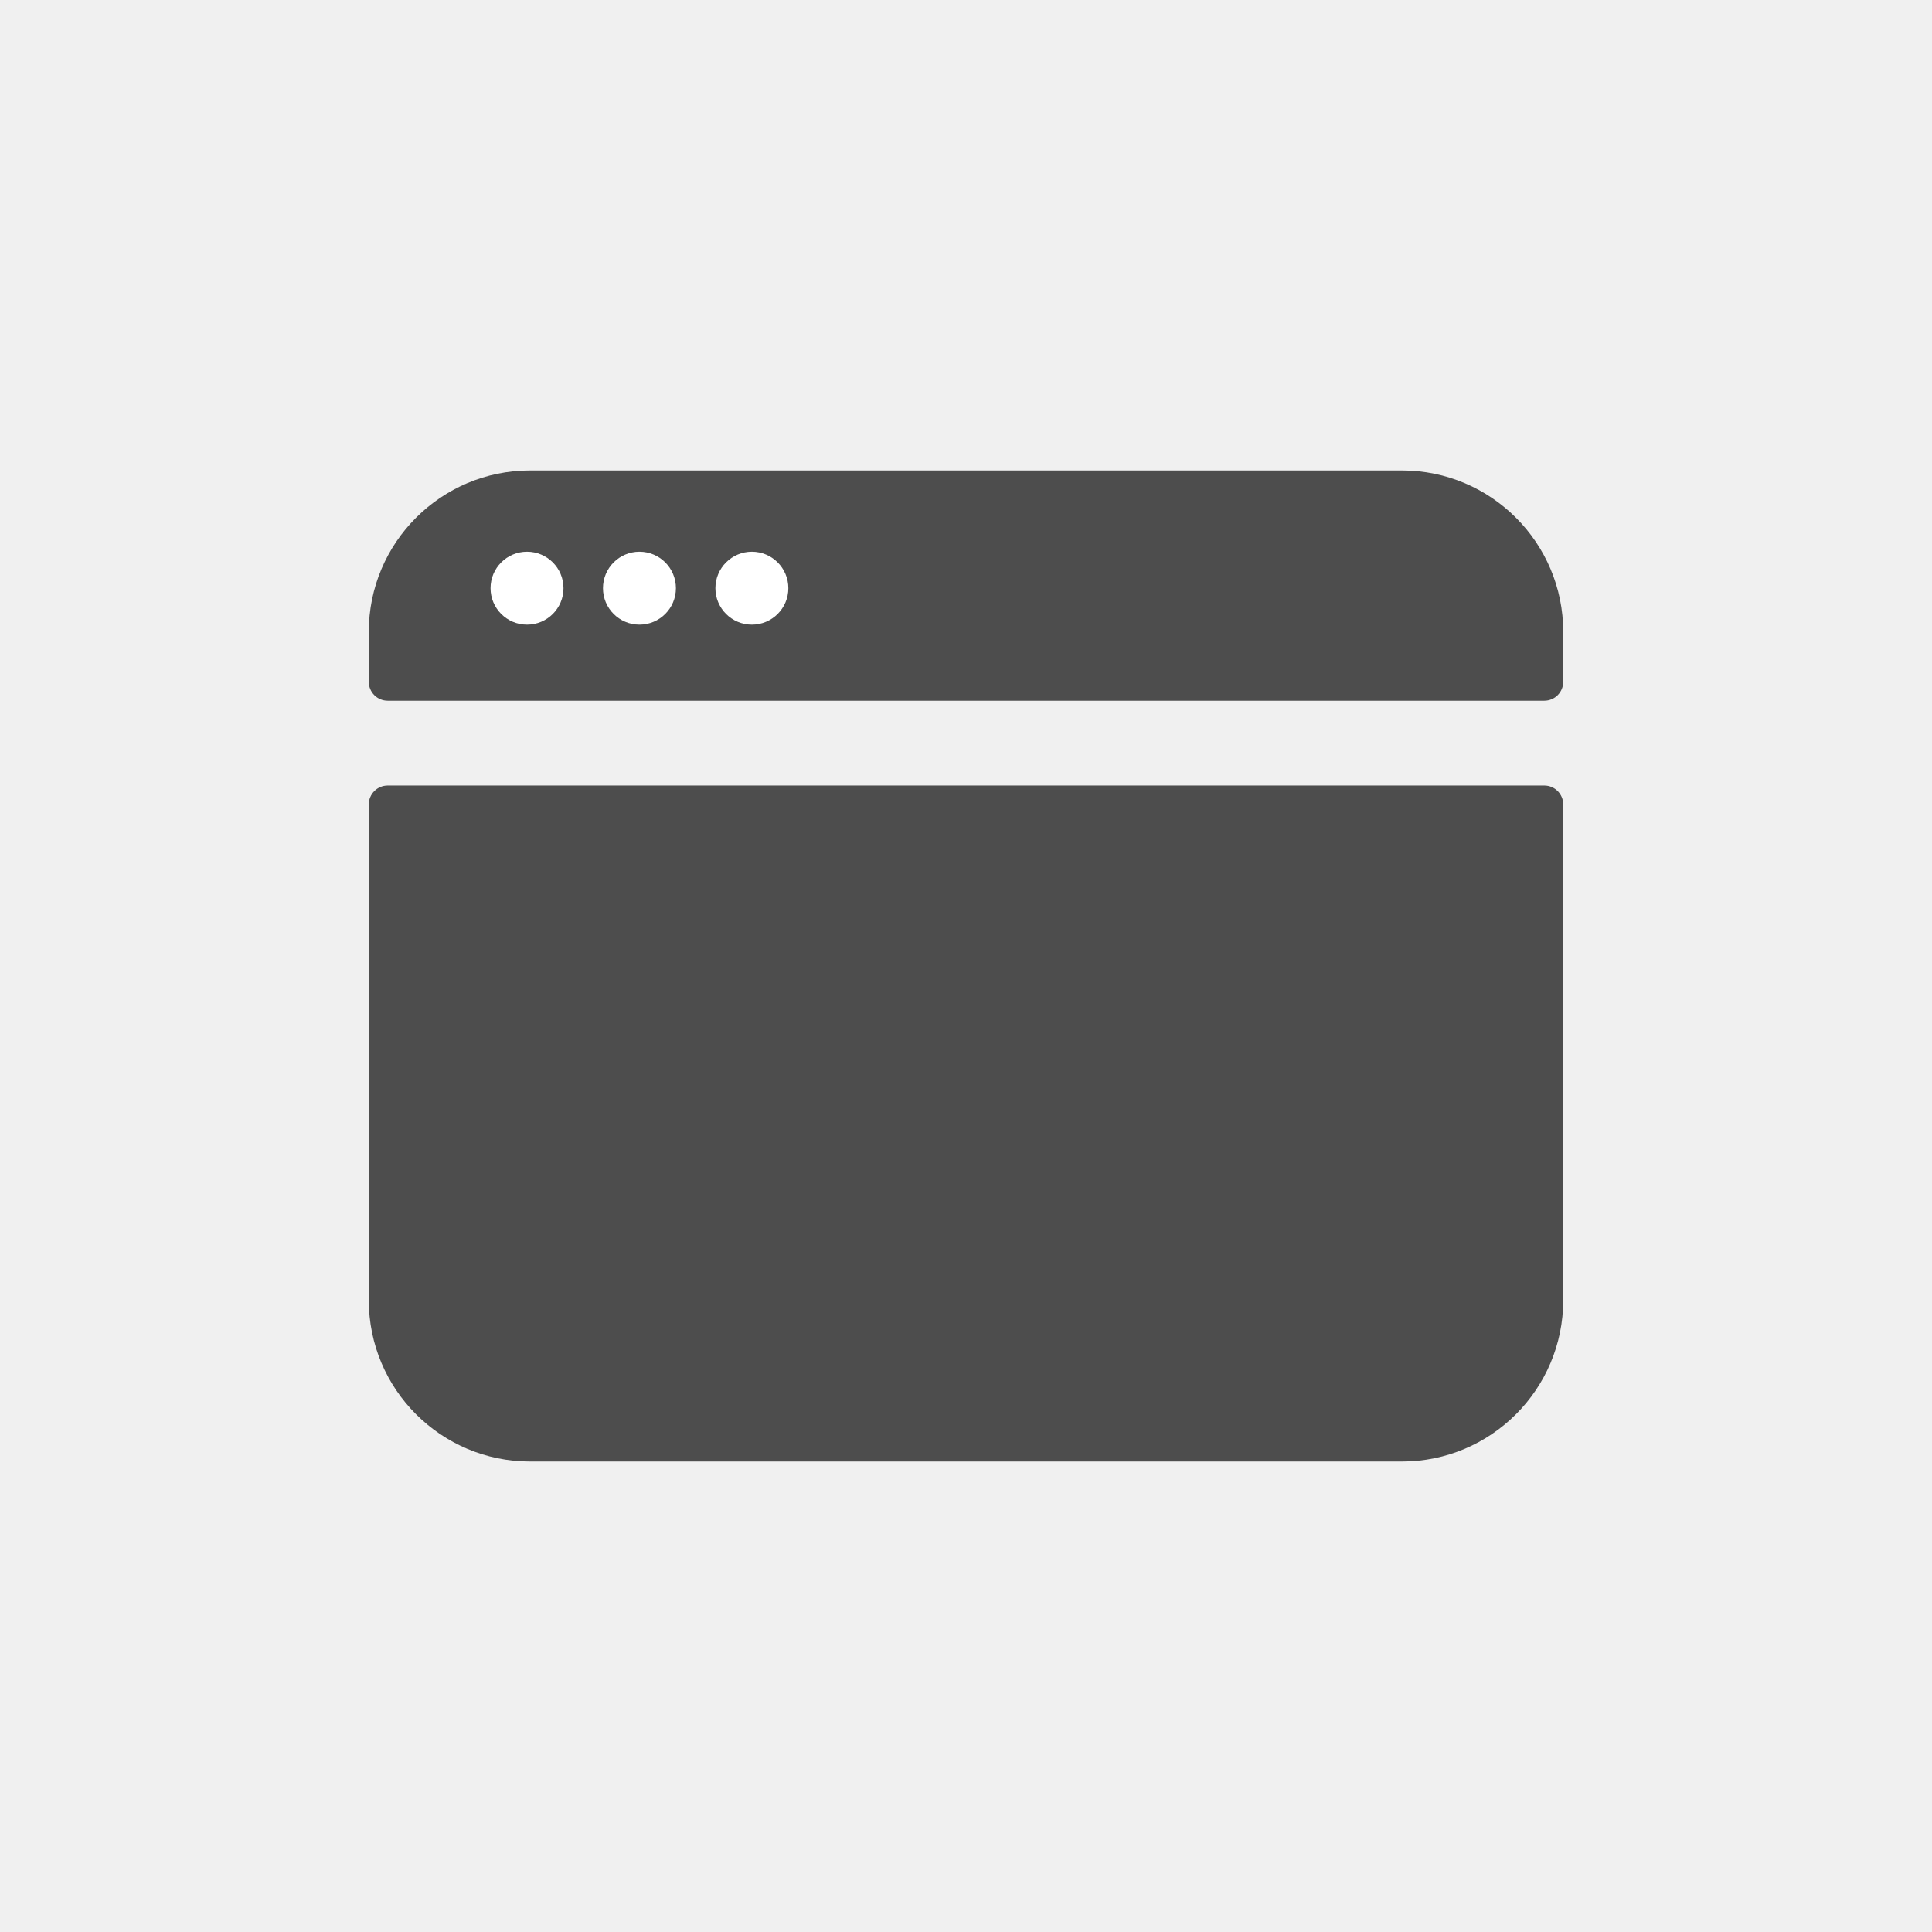
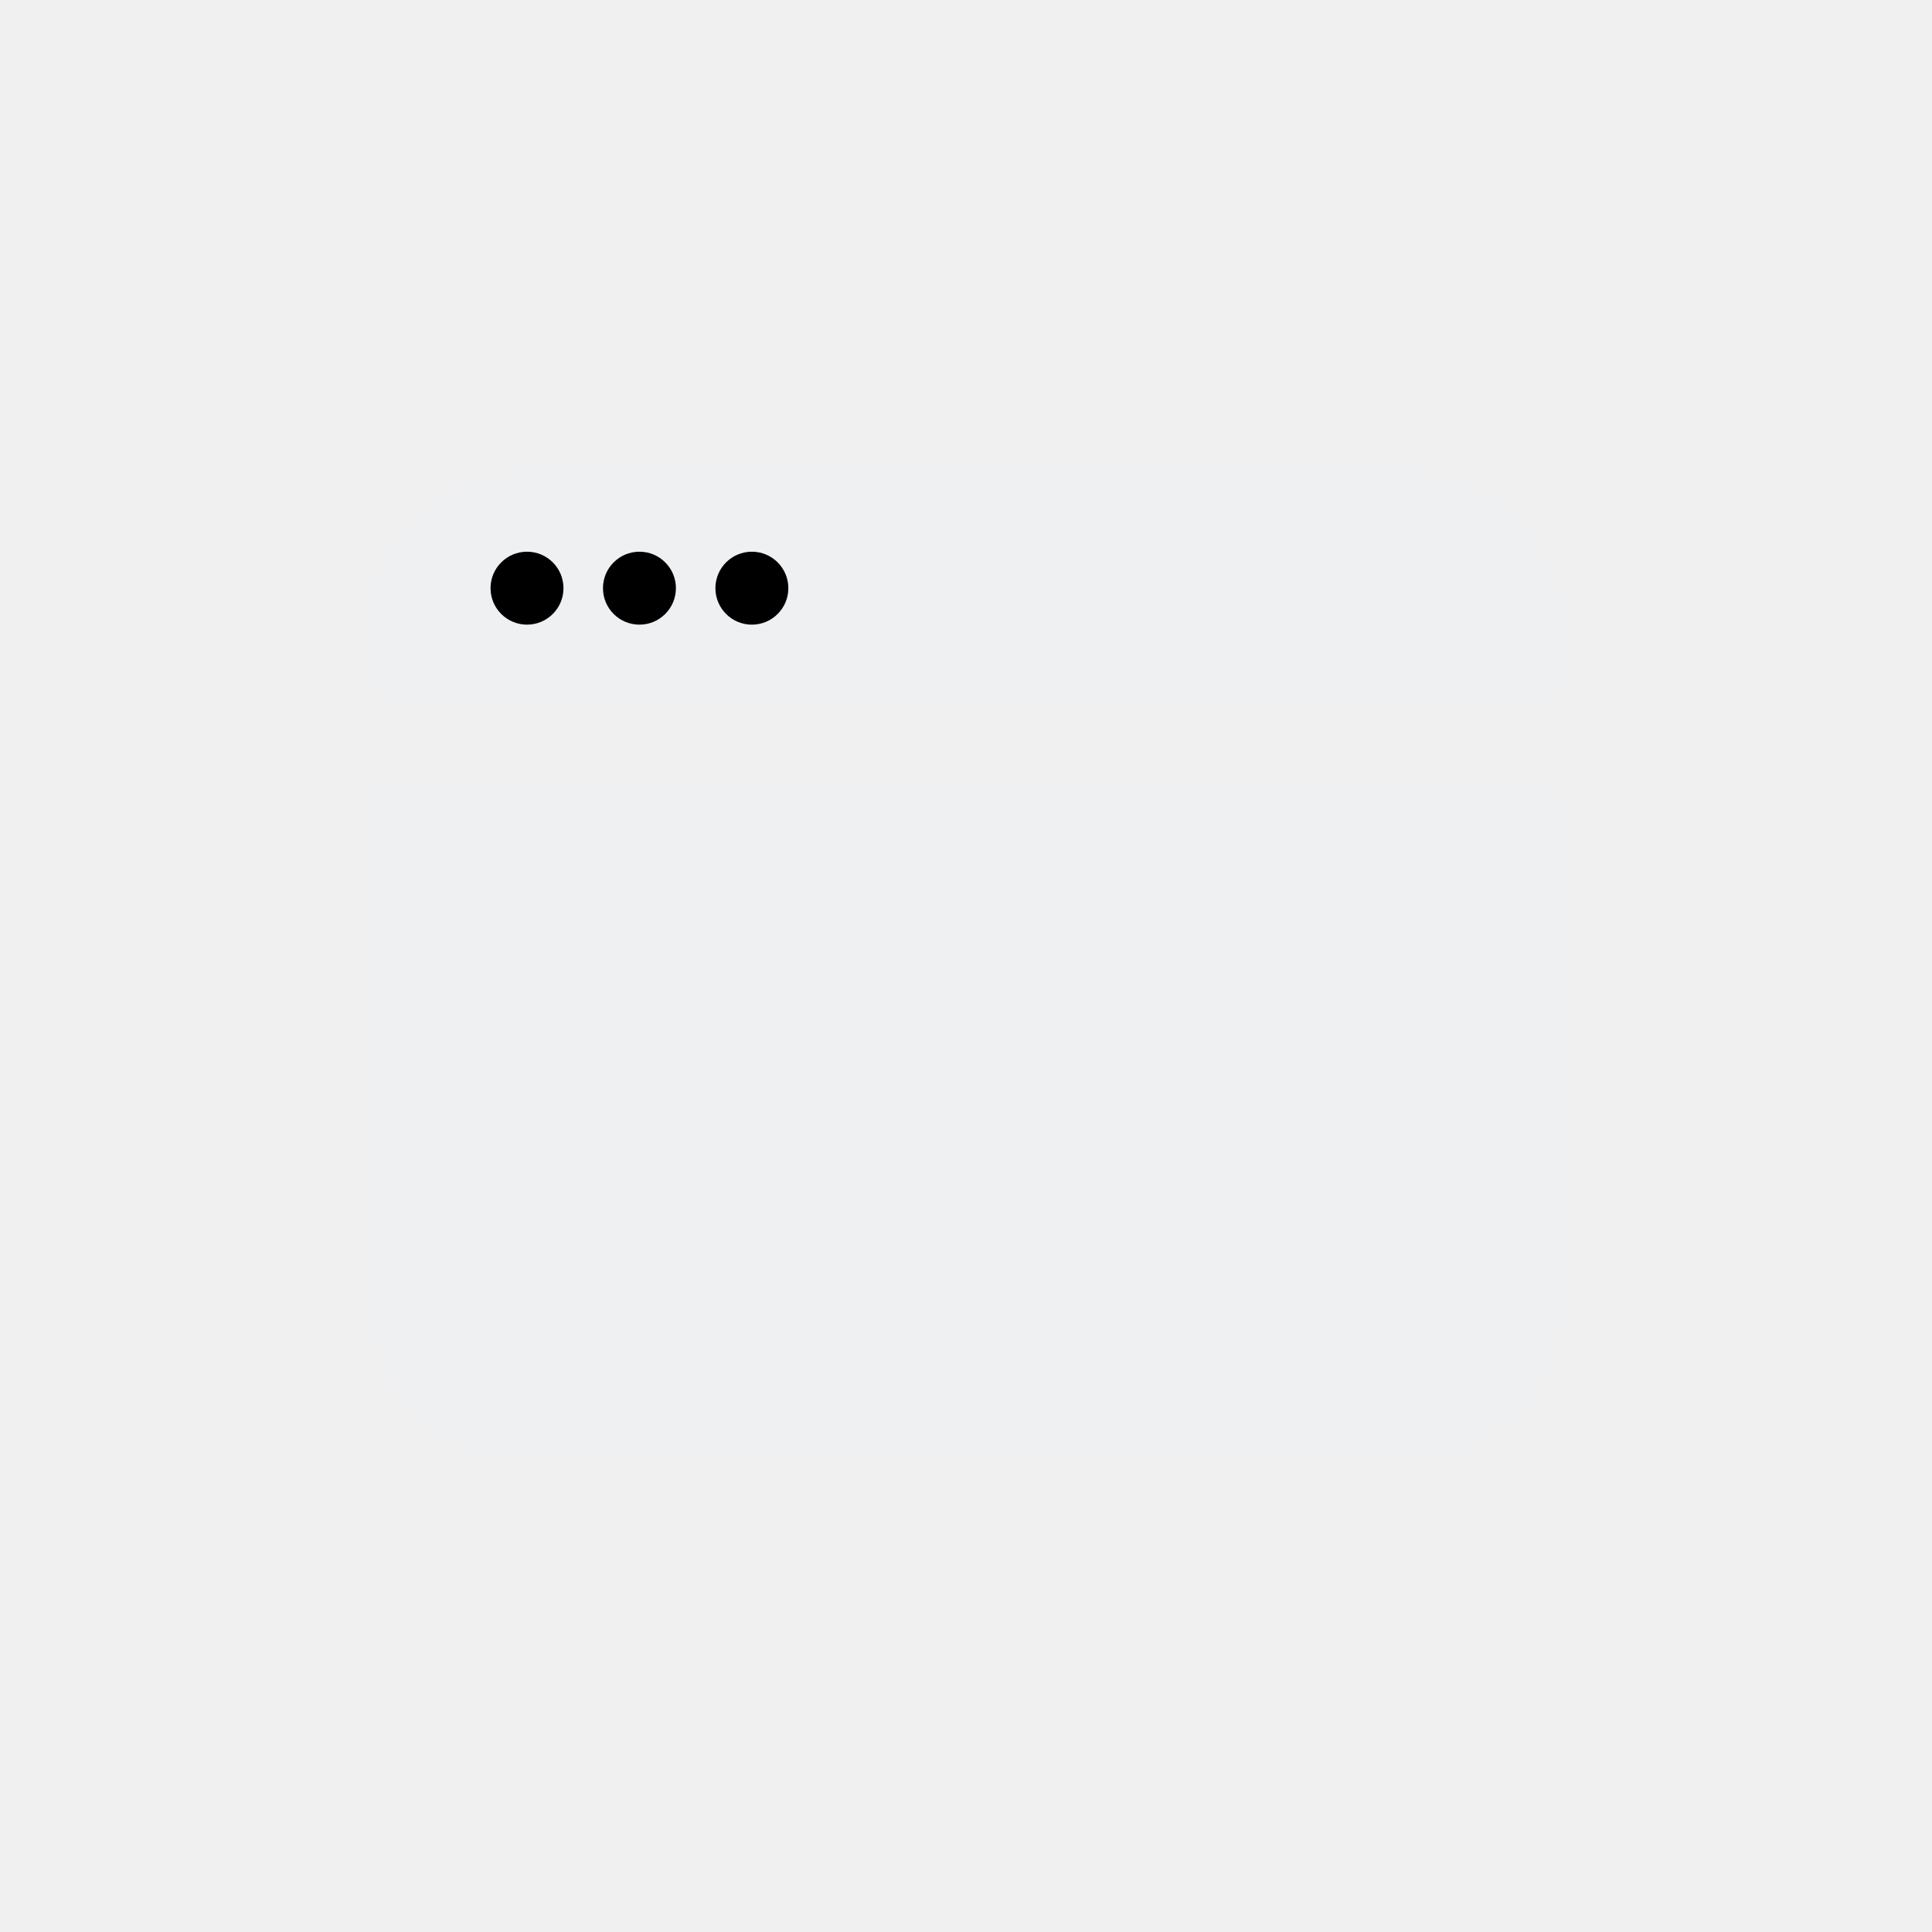
<svg xmlns="http://www.w3.org/2000/svg" width="10px" height="10px" viewBox="0 0 2050 2050" data-name="Layer 3" id="Layer_3">
  <defs>
-     <style>.cls-1{fill:#4d4d4d;}.cls-2{fill:#ffffff;}</style>
+     <style>.cls-1{fill:#EEF0F2;}.cls-2{fill:#000;}</style>
  </defs>
  <path class="cls-1" d="M1658.7,723.4v-53a171.2,171.2,0,0,0-171.2-171.2h-925A171.2,171.2,0,0,0,391.3,670.4v53a20.1,20.1,0,0,0,20.1,20.1H1638.6A20.1,20.1,0,0,0,1658.7,723.4Z" />
  <path class="cls-1" d="M391.3,853.6v526a171.2,171.2,0,0,0,171.2,171.2h925a171.2,171.2,0,0,0,171.2-171.2v-526a20.1,20.1,0,0,0-20.1-20.1H411.4A20.1,20.1,0,0,0,391.3,853.6Z" />
  <circle class="cls-2" cx="559.2" cy="624.1" r="38.7" />
  <circle class="cls-2" cx="678.5" cy="624.1" r="38.7" />
  <circle class="cls-2" cx="797.8" cy="624.1" r="38.7" />
</svg>
